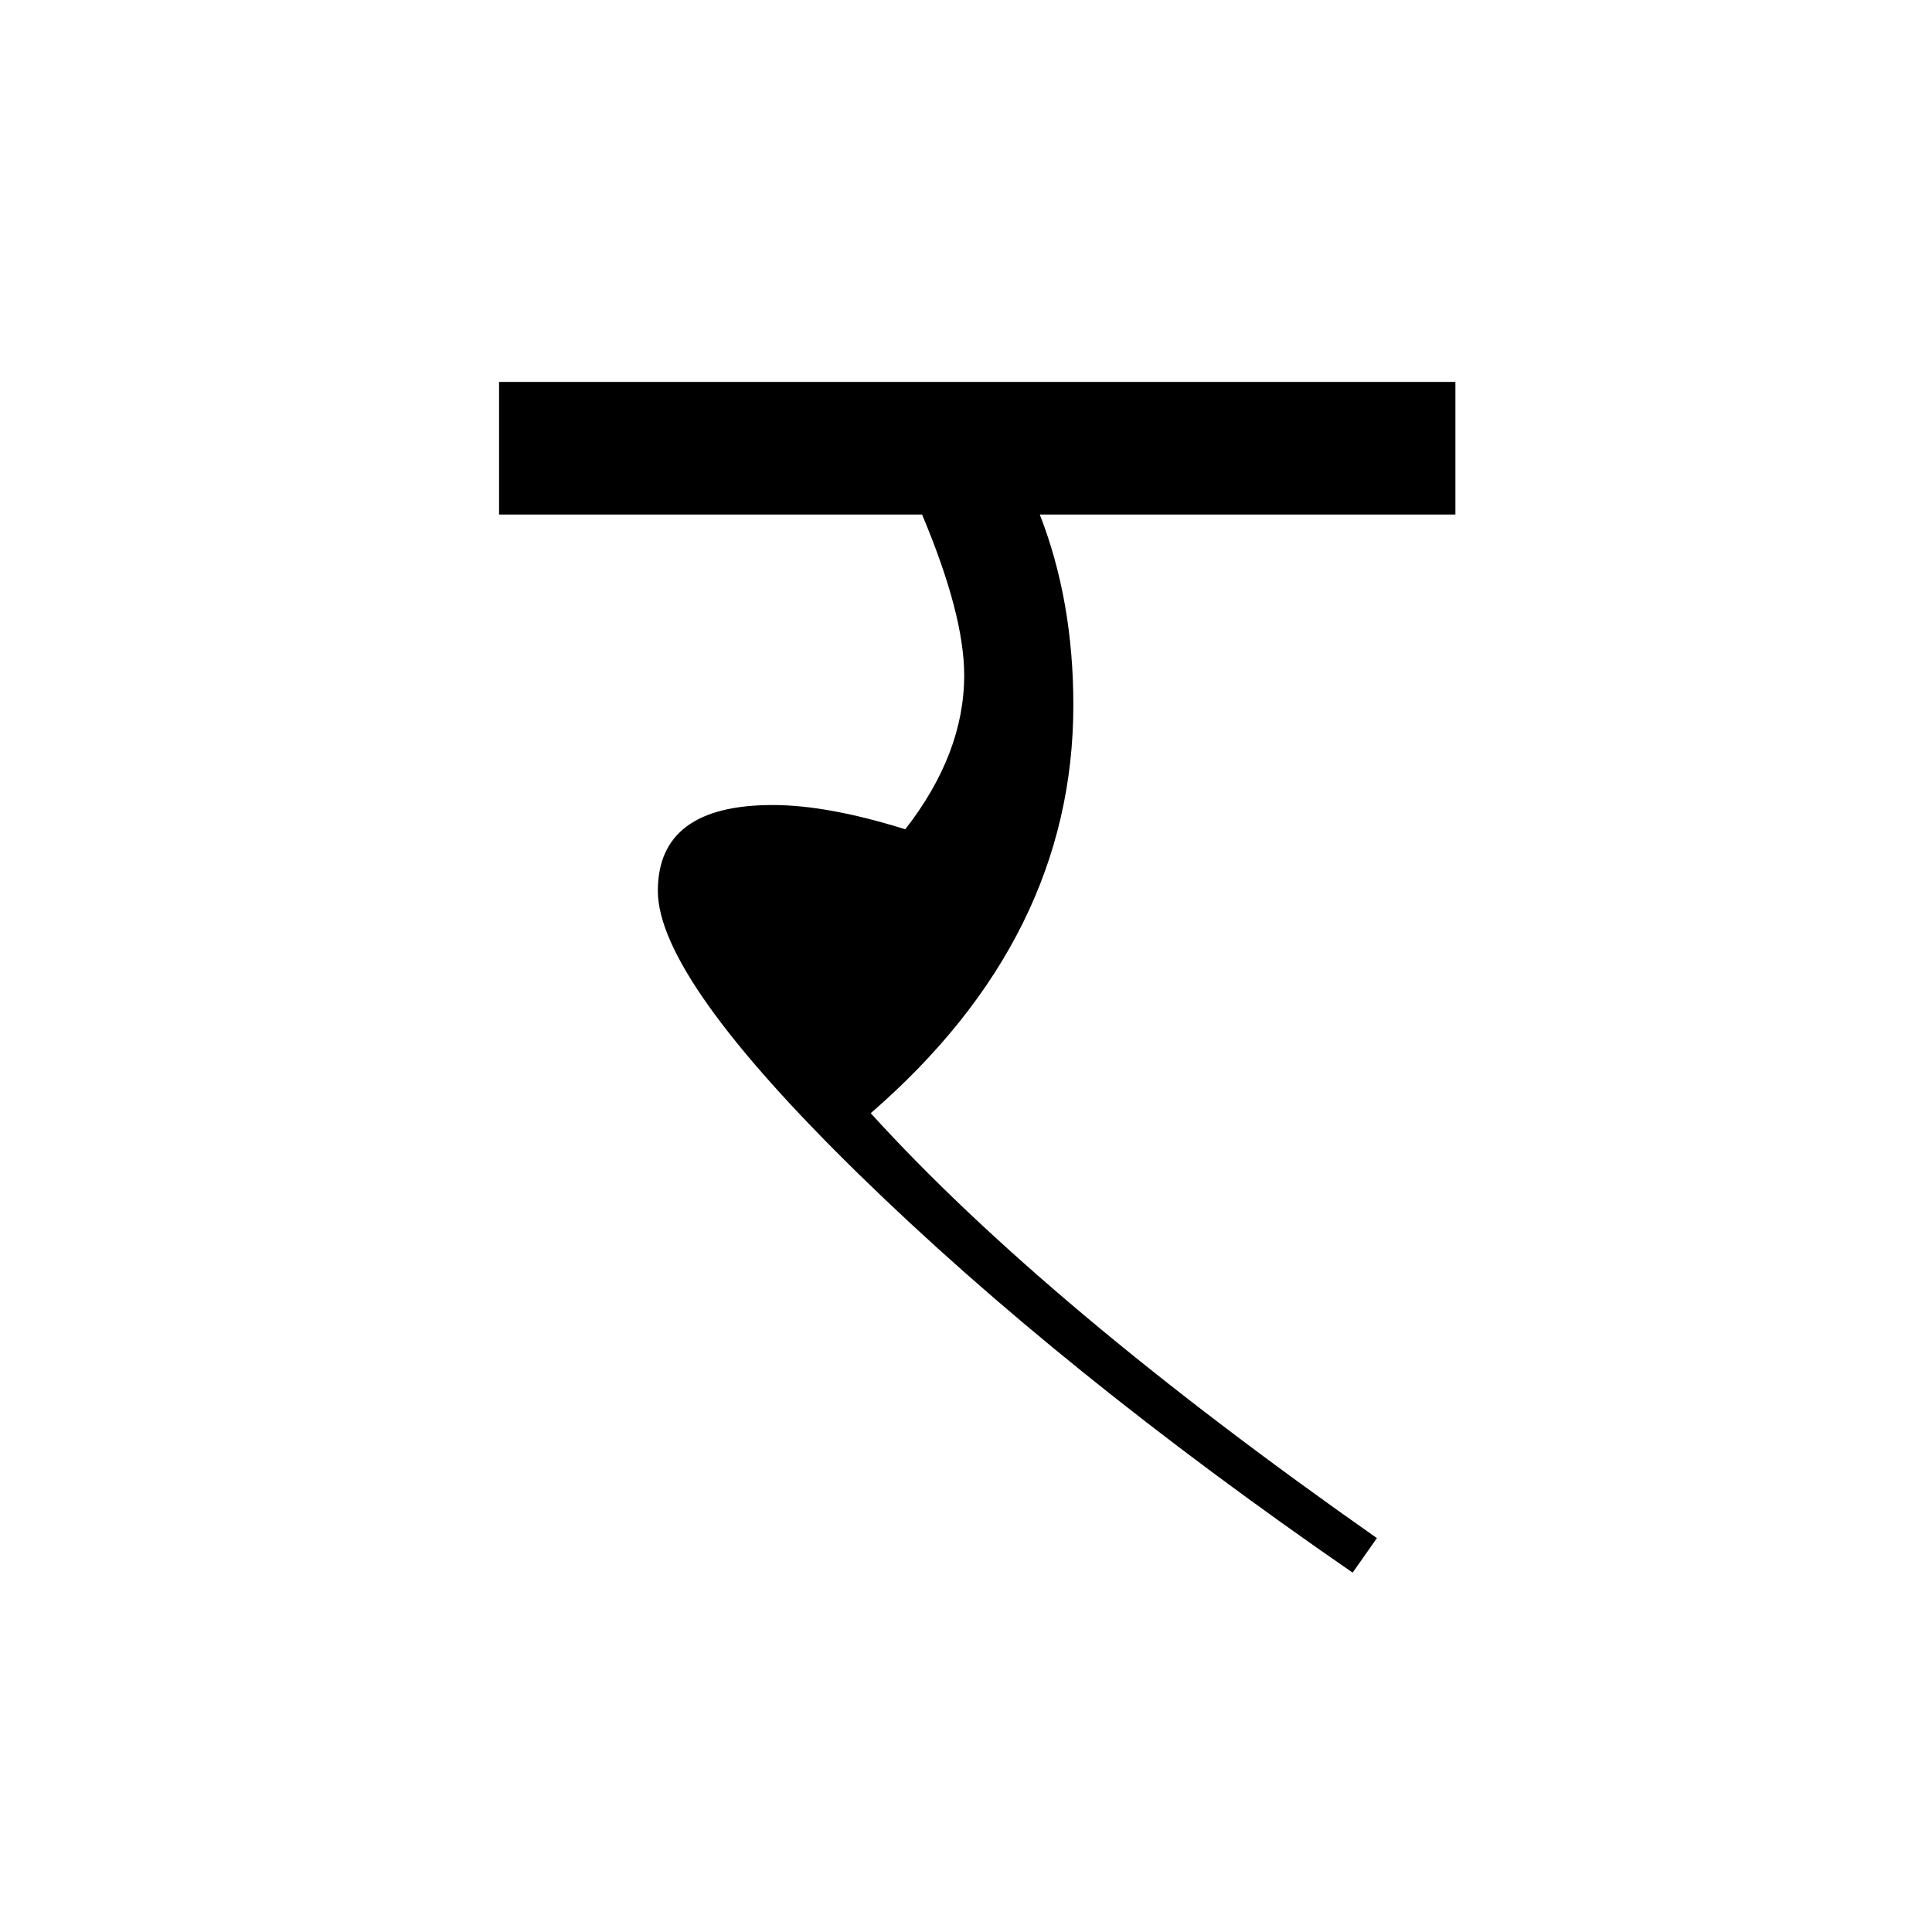
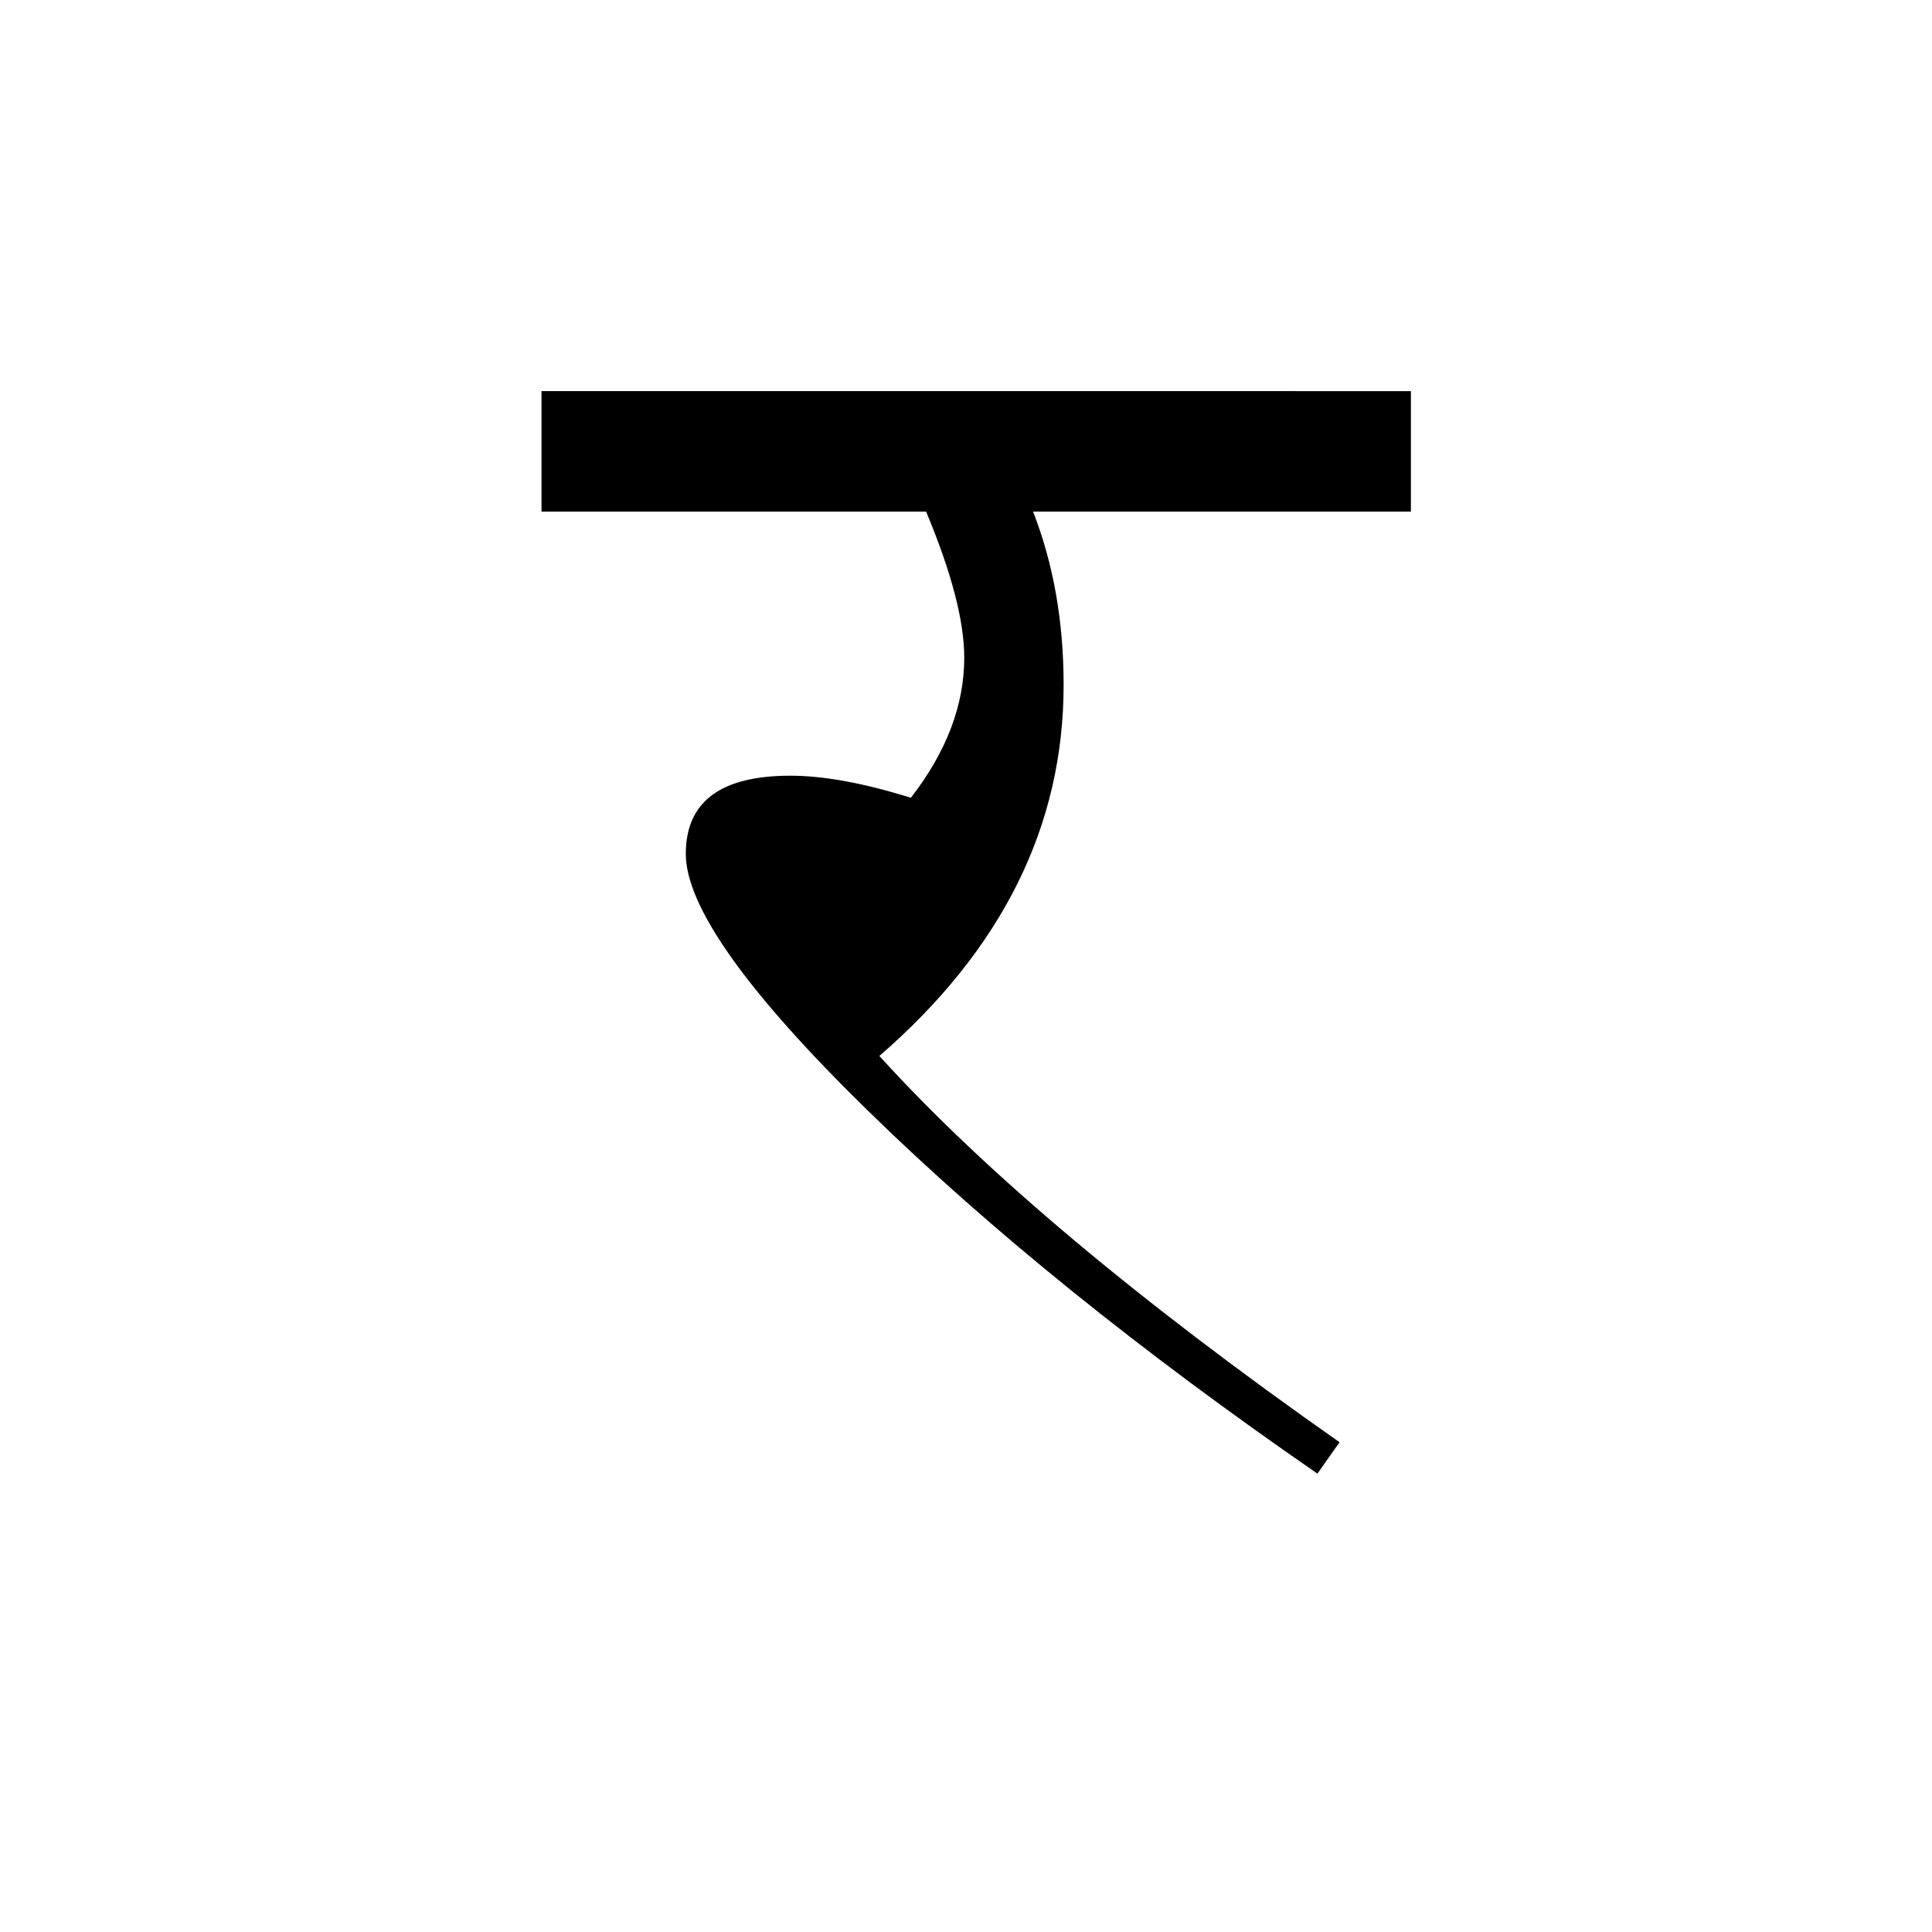
<svg xmlns="http://www.w3.org/2000/svg" xmlns:xlink="http://www.w3.org/1999/xlink" width="250px" height="250px" viewBox="0 0 250 250" y="0px" x="0px" enable-background="new 0 0 250 250">
  <defs>
    <symbol overflow="visible" id="019d8580a">
-       <path d="M123.39-150.578v17.156H69.61c2.894 7.418 4.343 15.637 4.343 24.656 0 20.063-8.742 37.668-26.219 52.813C62.797-39.36 84.63-21.031 113.234-.97l-3.14 4.469C84.875-13.895 63.582-31.07 46.219-48.031 28.863-65 20.187-77.227 20.187-84.72c0-7.406 4.954-11.11 14.86-11.11 4.75 0 10.469 1.048 17.156 3.141 5.082-6.53 7.625-13.175 7.625-19.937 0-5.238-1.82-12.172-5.453-20.797H-.359v-17.156zm0 0" />
+       <path d="M112.172-136.89v15.593h-48.89c2.632 6.742 3.952 14.215 3.952 22.422 0 18.242-7.949 34.246-23.843 48.016C57.086-35.773 76.938-19.113 102.938-.875l-2.86 4.063c-22.918-15.82-42.273-31.442-58.062-46.86-15.782-15.414-23.672-26.531-23.672-33.344 0-6.738 4.504-10.109 13.515-10.109 4.32 0 9.524.953 15.61 2.86 4.601-5.938 6.906-11.977 6.906-18.126 0-4.757-1.648-11.062-4.938-18.906H-.328v-15.594zm0 0" />
    </symbol>
  </defs>
-   <use xlink:href="#019d8580a" x="64.938" y="200" />
+   <use xlink:href="#019d8580a" x="70.398" y="187.5" />
</svg>
